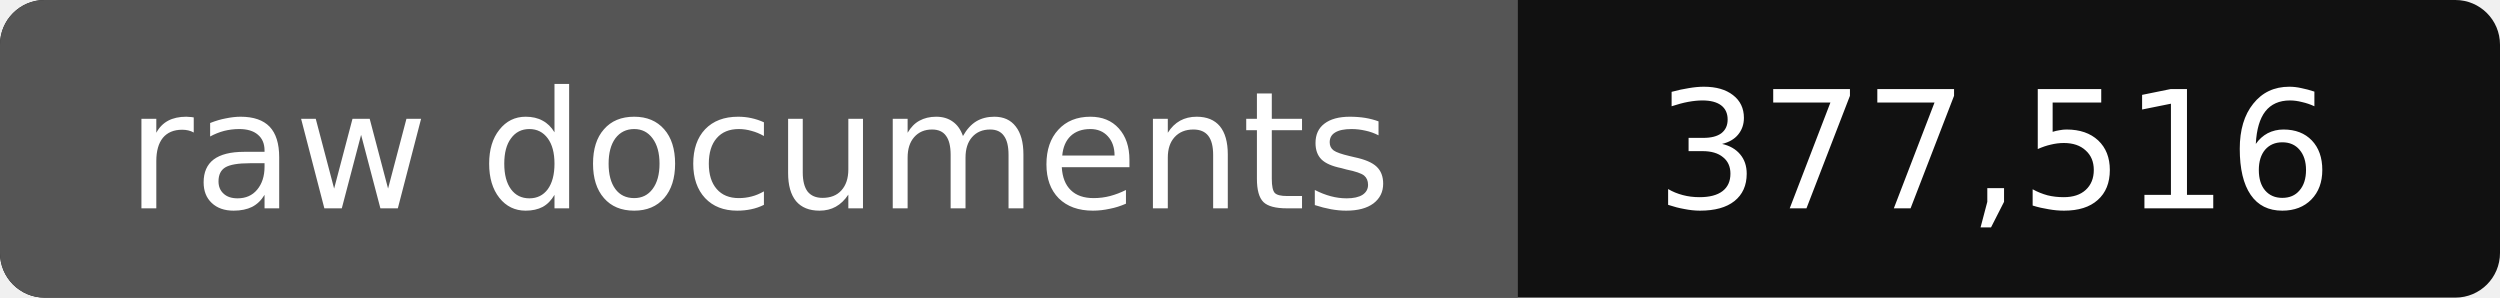
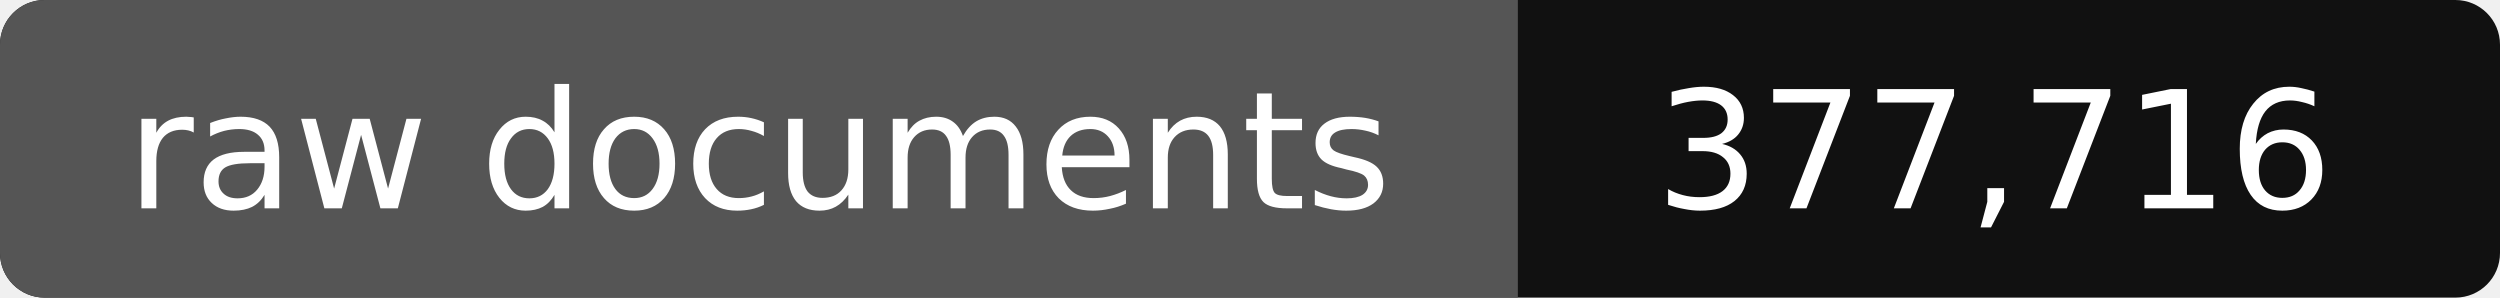
- <svg xmlns="http://www.w3.org/2000/svg" width="168" height="20" role="img" aria-label="raw documents: 377,516">
+ <svg xmlns="http://www.w3.org/2000/svg" width="168" height="20" role="img" aria-label="raw documents: 377,716">
  <rect width="168" height="20" rx="3" fill="#111" />
  <path fill="#555" d="M3 0h99v20H3a3 3 0 0 1-3-3V3a3 3 0 0 1 3-3z" />
  <g fill="#fff" text-anchor="middle" font-family="Verdana,DejaVu Sans,sans-serif" font-size="11">
    <text x="51" y="14">raw documents</text>
-     <text x="134" y="14">377,516</text>
+     <text x="134" y="14">377,716</text>
  </g>
</svg>
